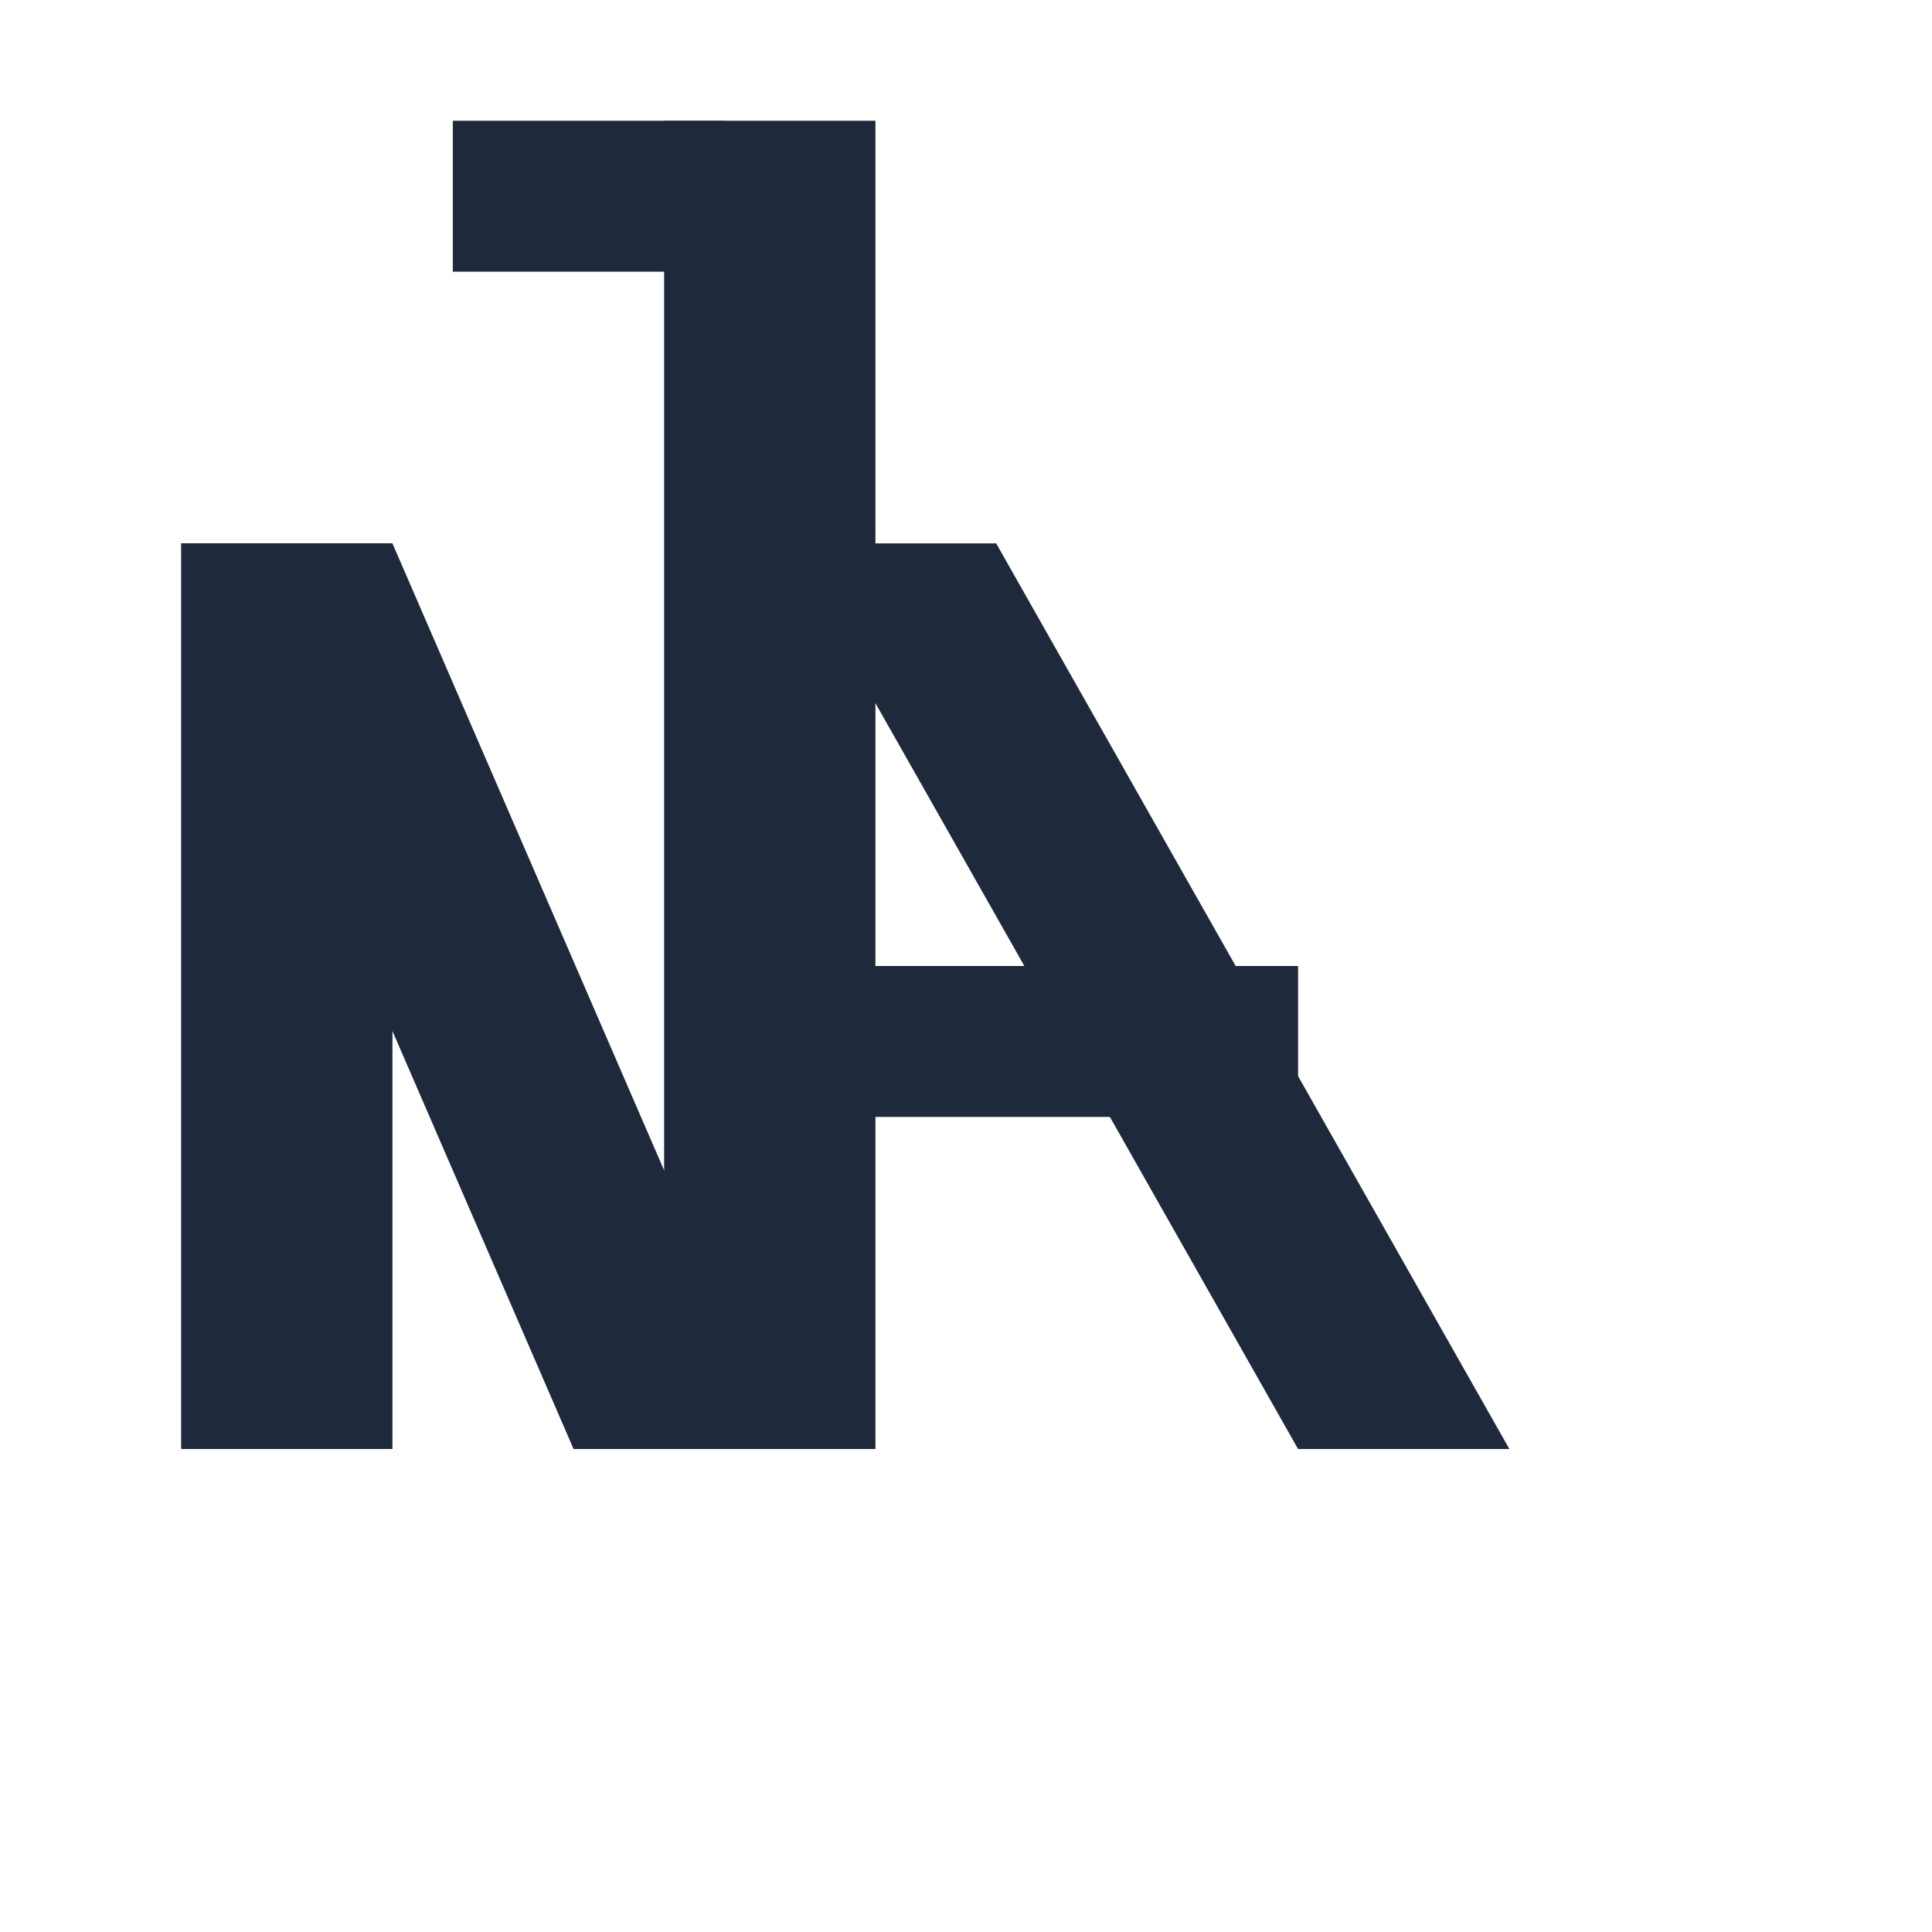
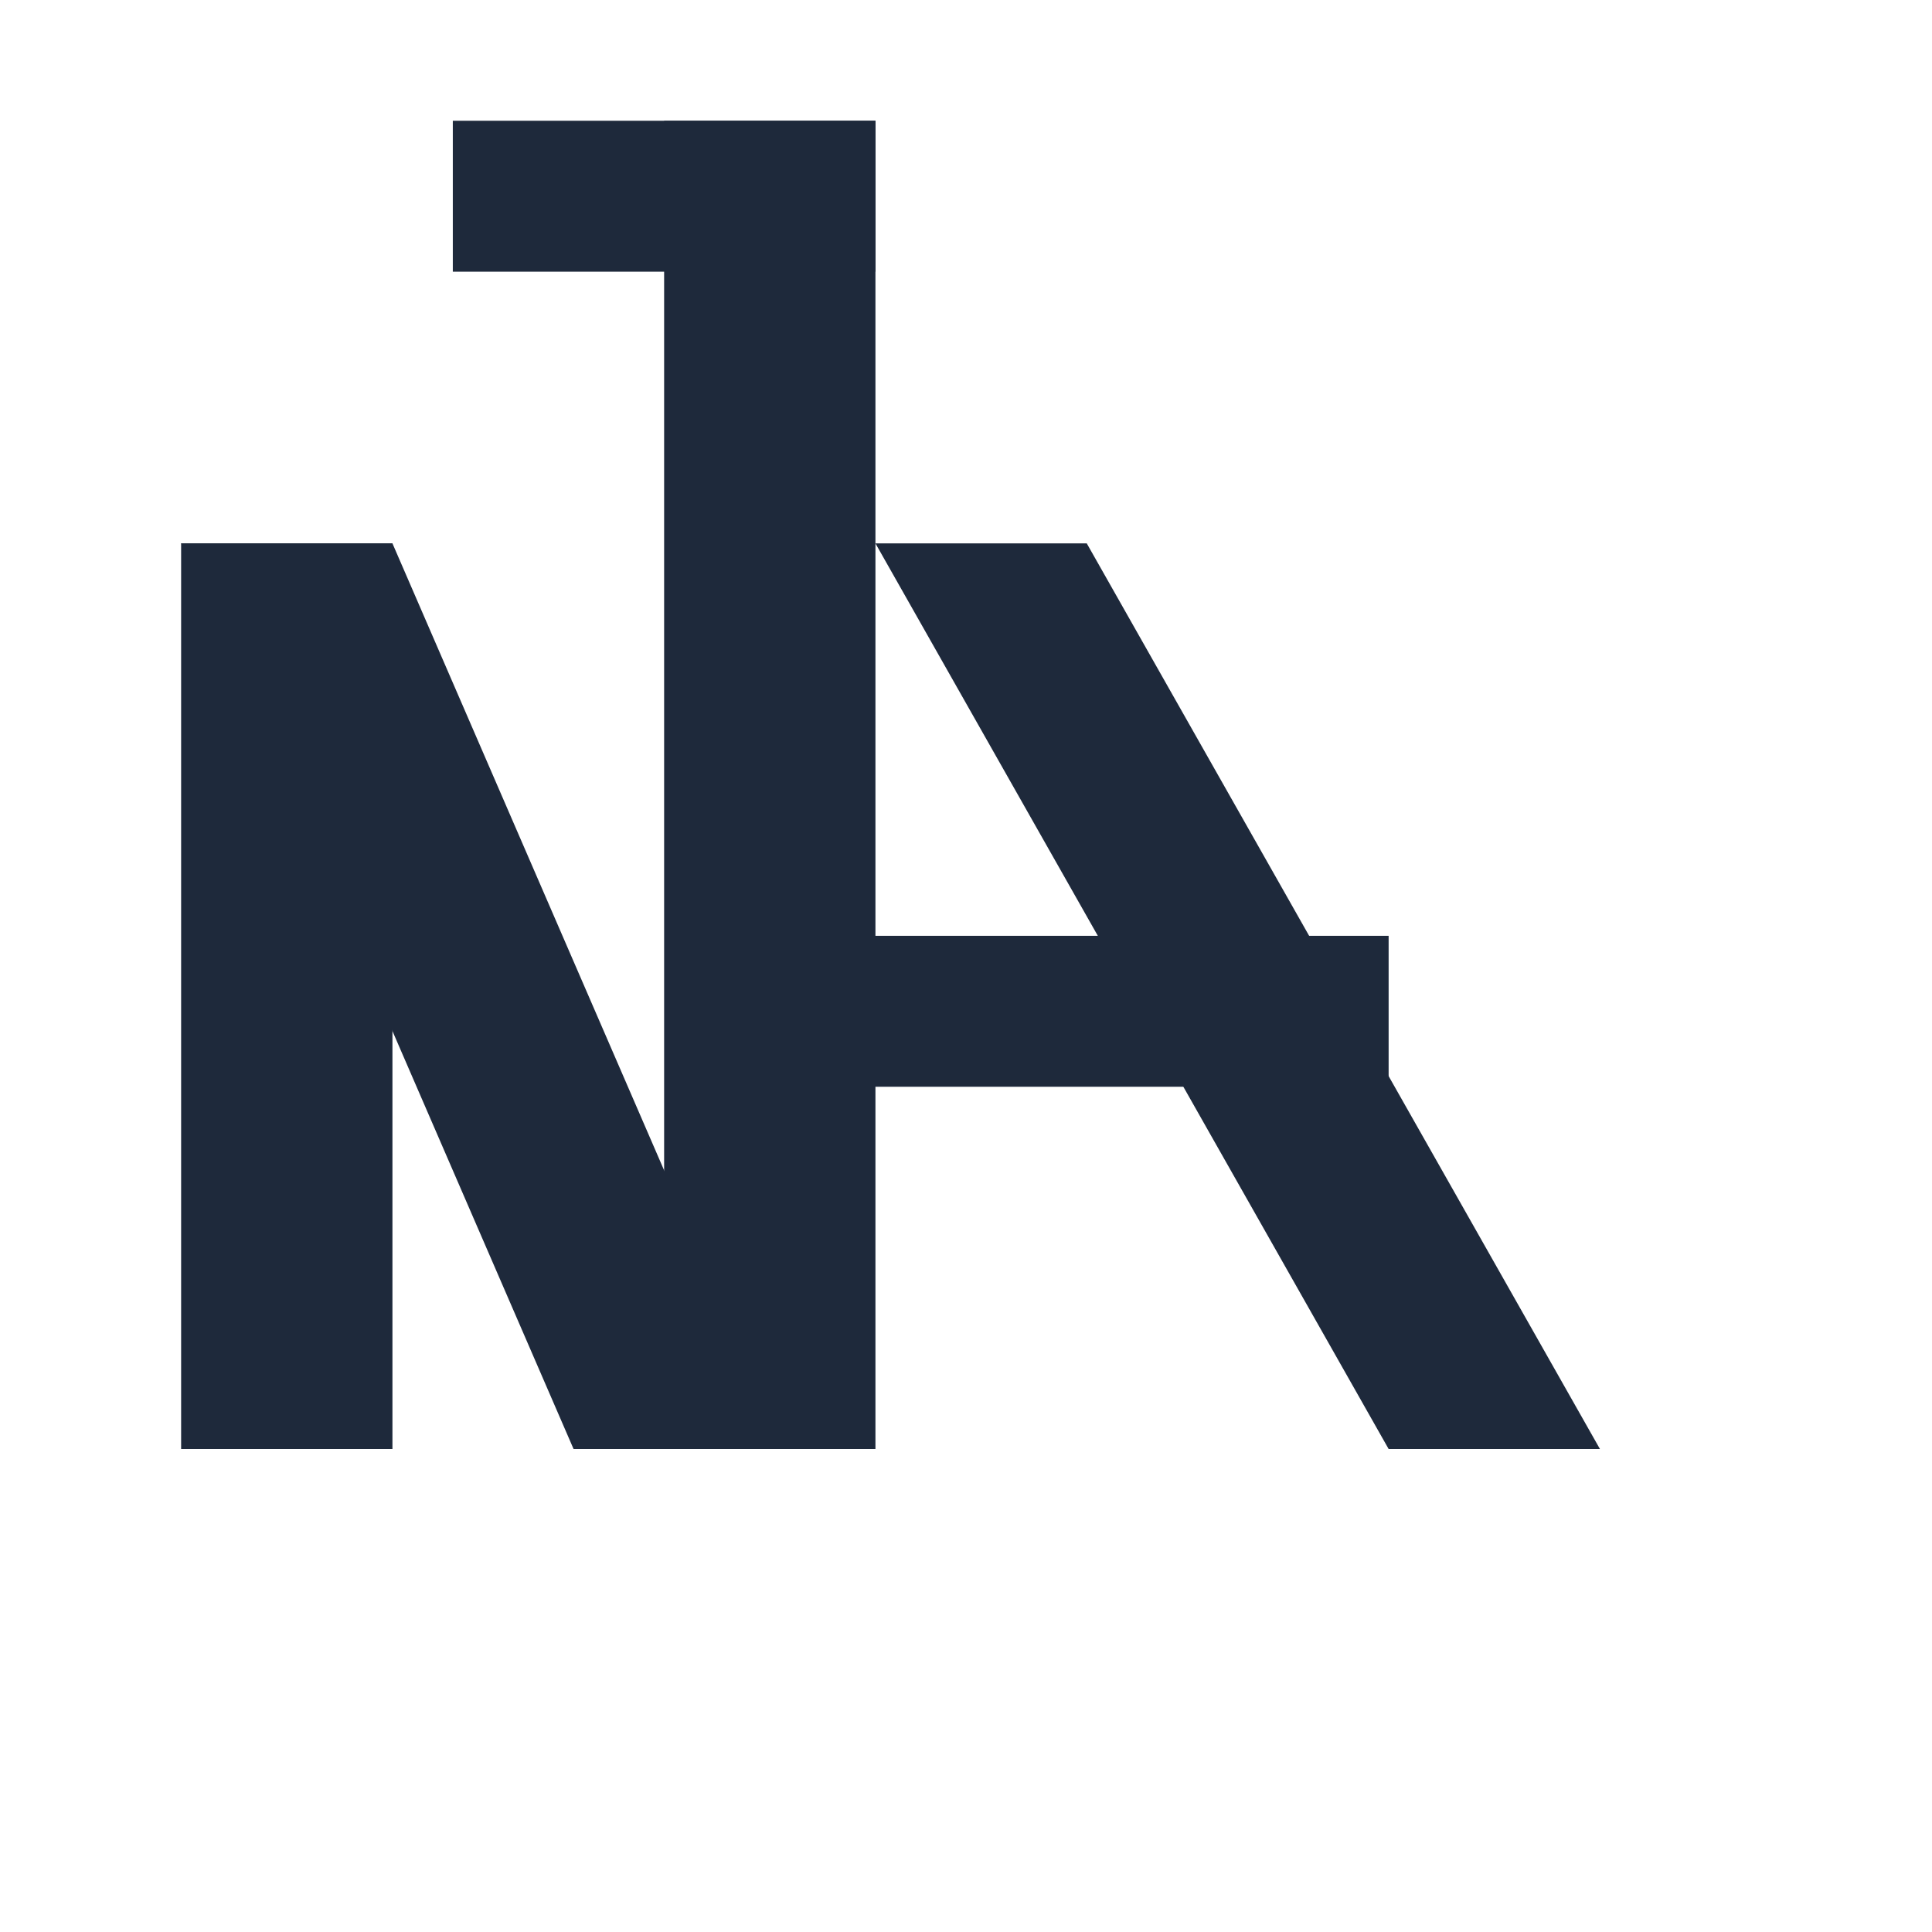
<svg xmlns="http://www.w3.org/2000/svg" viewBox="0 0 64 64" fill="none">
  <g fill="#1e293b">
    <rect x="6" y="18" width="7" height="30" />
-     <path d="M6,18 L13,18 L26,48 L19,48 Z" />
+     <polygon points="6,18 13,18 26,48 19,48" />
    <rect x="22" y="4" width="7" height="44" />
-     <rect x="15" y="4" width="9" height="5" />
-     <path d="M26,18 L33,18 L50,48 L43,48 Z" />
-     <rect x="25" y="32" width="18" height="5" />
+     <rect x="15" y="4" width="14" height="5" />
+     <polygon points="29,18 36,18 53,48 46,48" />
+     <rect x="27" y="31" width="19" height="5" />
  </g>
</svg>
